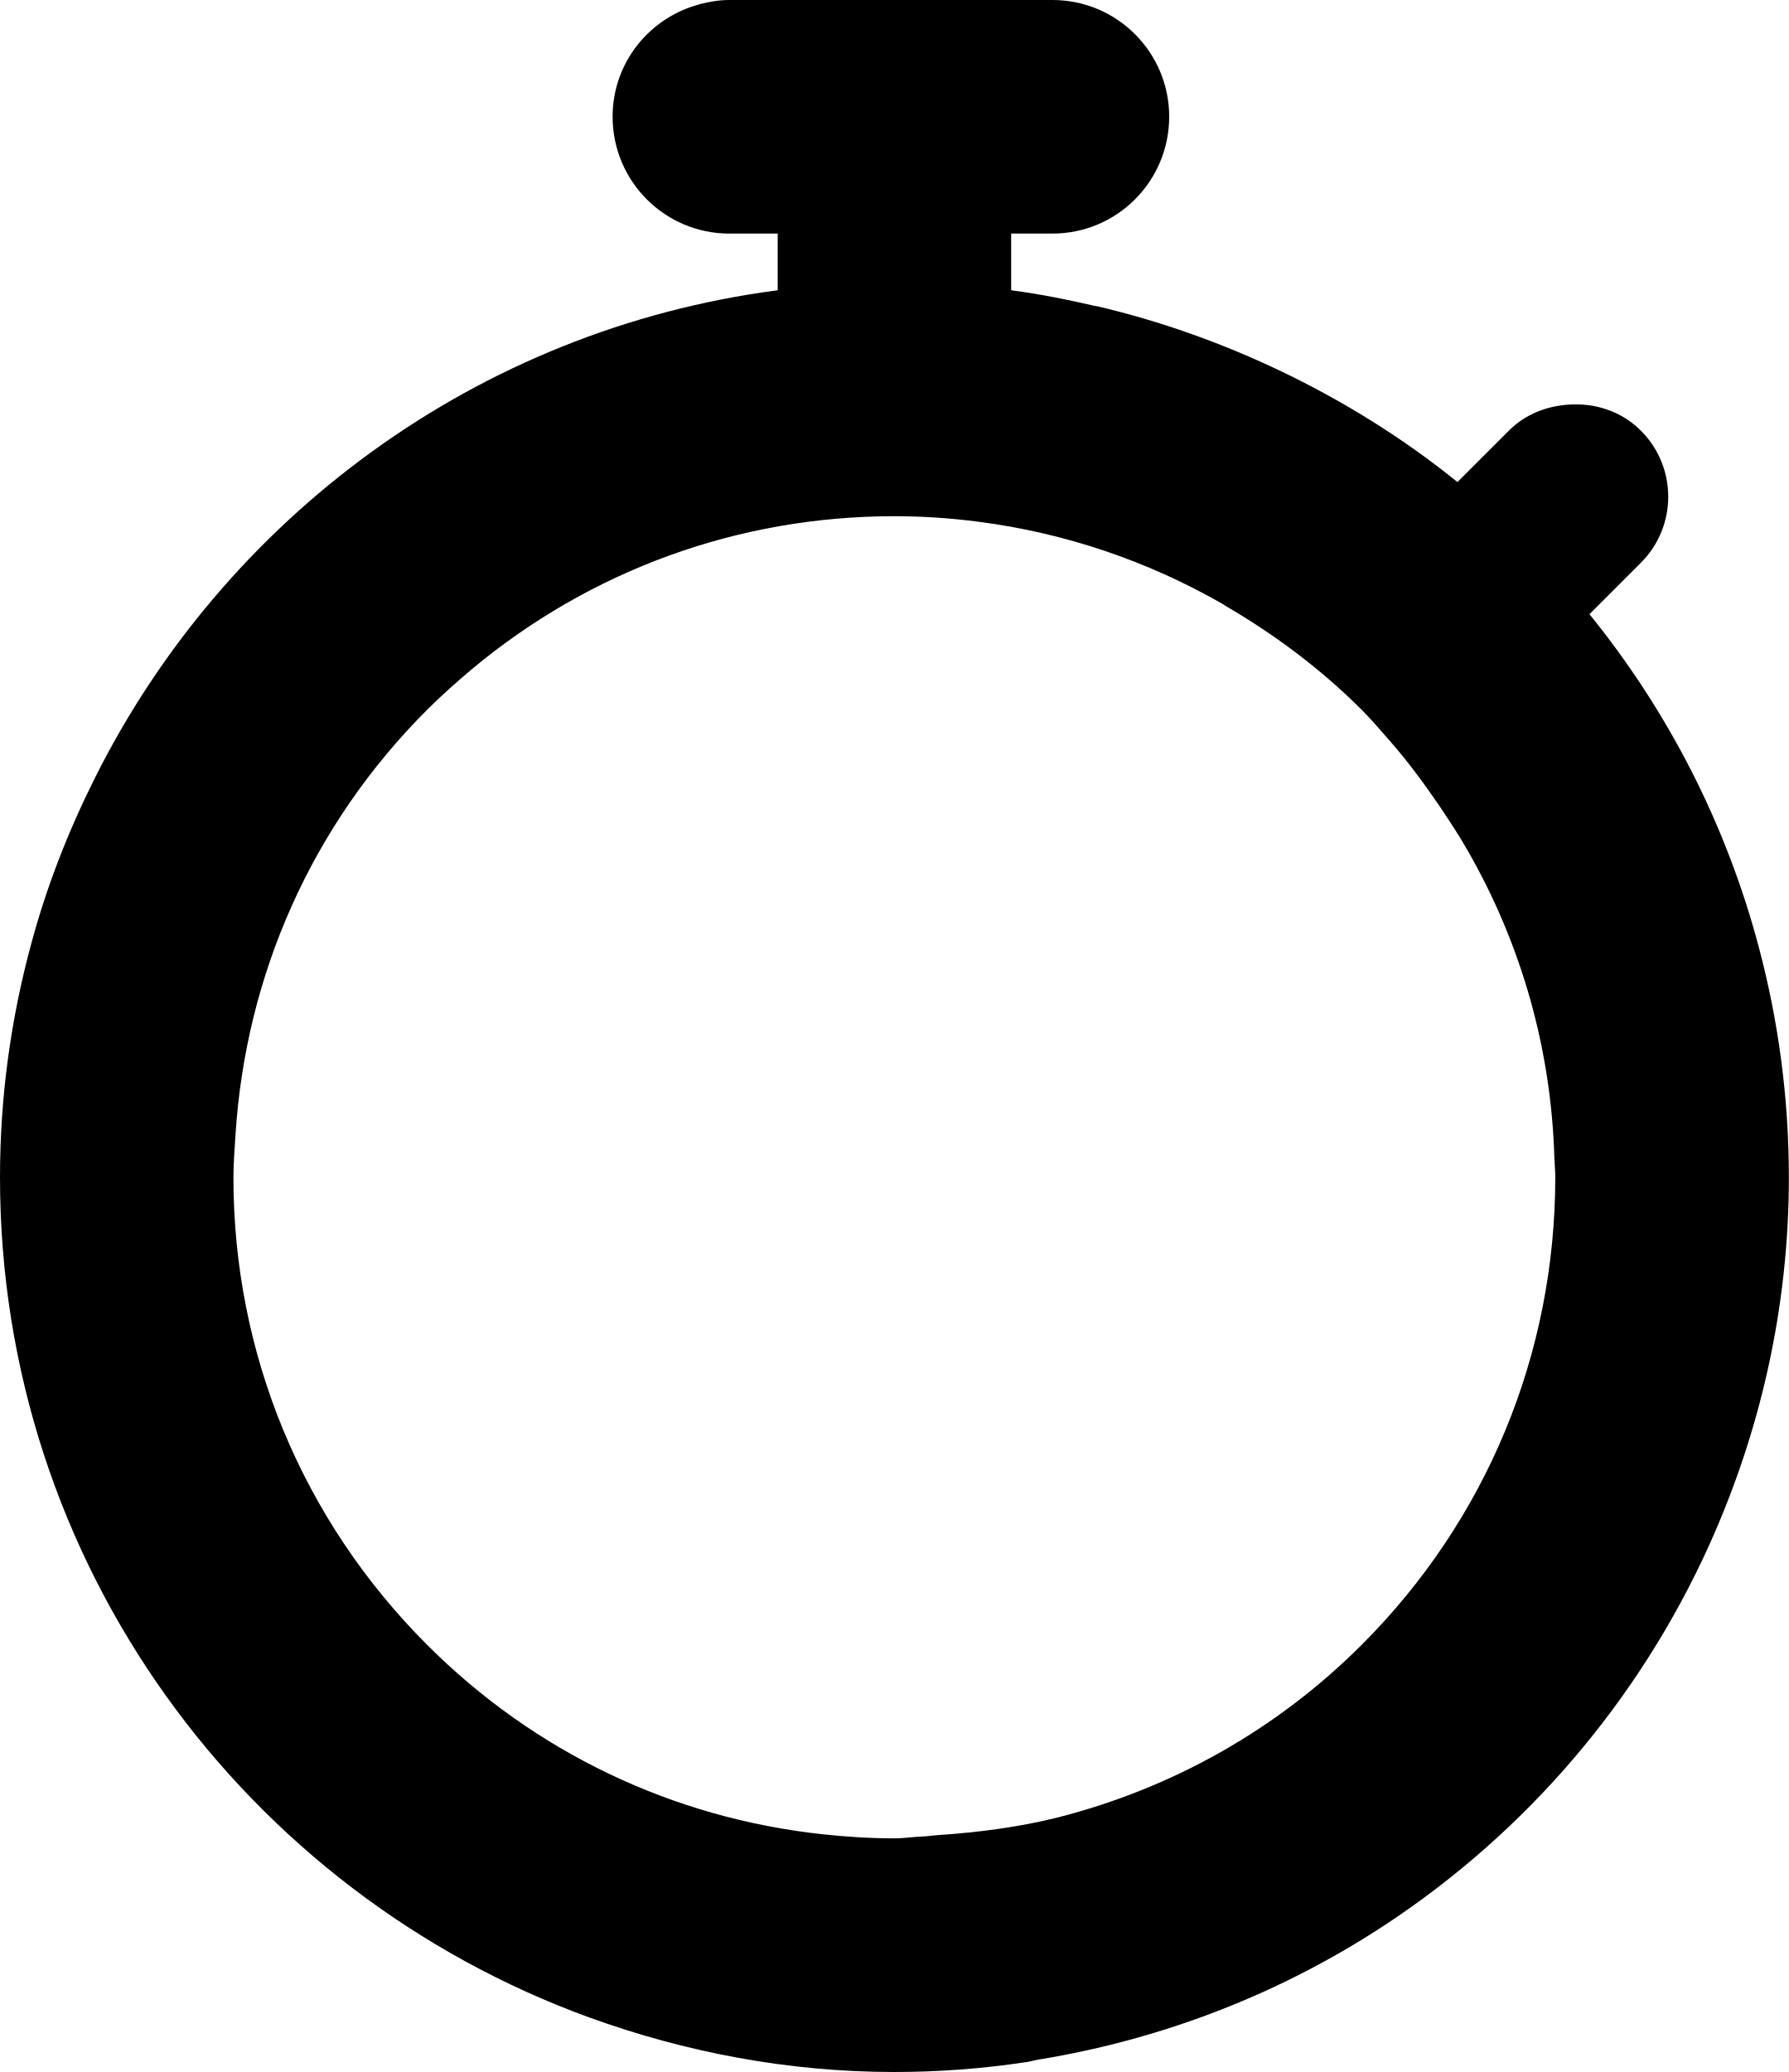
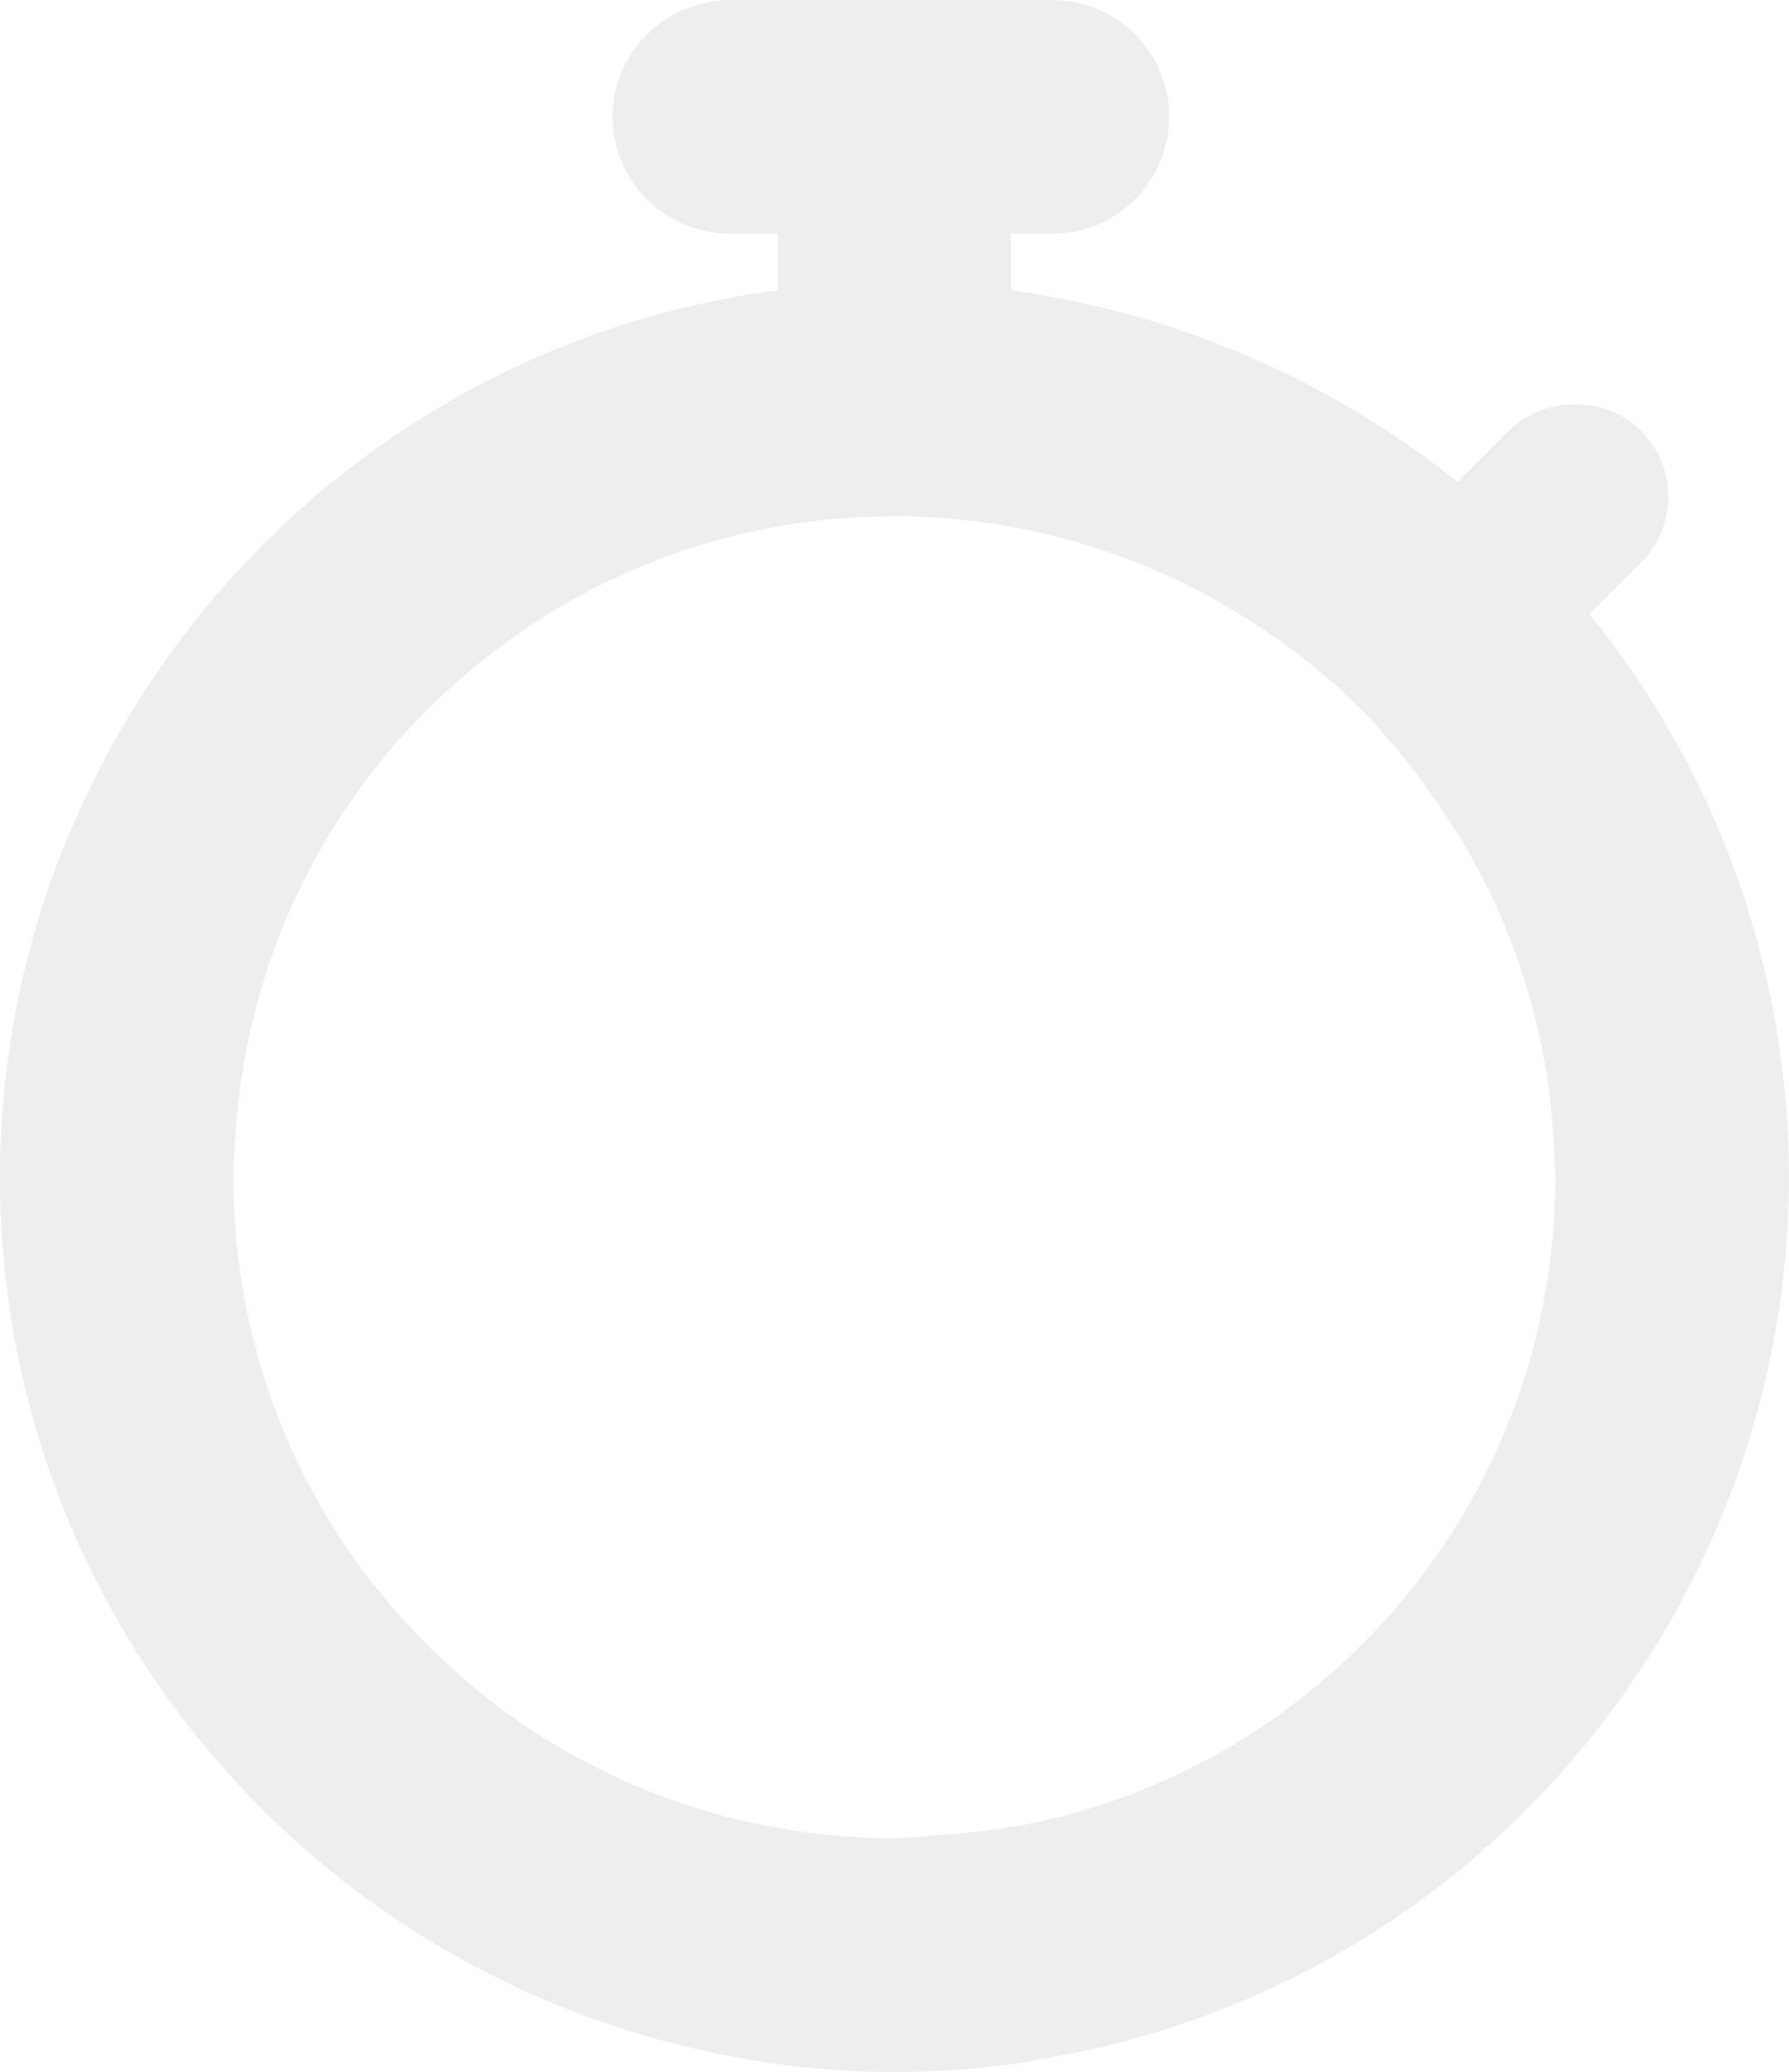
- <svg xmlns="http://www.w3.org/2000/svg" version="1.0" id="Layer_1" x="0px" y="0px" width="298.001px" height="345.097px" viewBox="0 0 298.001 345.097" enable-background="new 0 0 298.001 345.097" xml:space="preserve">
+ <svg xmlns="http://www.w3.org/2000/svg" version="1.0" id="Layer_1" x="0px" y="0px" width="298px" height="345.098px" viewBox="0 0 298 345.098" enable-background="new 0 0 298 345.098" xml:space="preserve">
  <g>
-     <path d="M293.057,157.98c-5.442-20.657-15.198-39.563-28.273-55.688l8.567-8.563c6.074-6.077,6.074-15.928,0-21.999   c-3.334-3.34-7.78-4.656-12.129-4.333c-3.596,0.254-7.146,1.596-9.866,4.333l-8.563,8.56c-9.083-7.354-19.081-13.552-29.734-18.627   c-9.617-4.558-19.751-8.195-30.338-10.669c-0.089-0.016-0.205-0.016-0.311-0.038c-4.587-1.065-9.204-1.985-13.962-2.613v-7.98   V40.21v-1.306h6.879c10.737,0,19.446-8.709,19.446-19.474c0-10.724-8.709-19.43-19.446-19.43h-6.879h-38.891h-8.062   c-1.713,0-3.356,0.288-4.96,0.697c0,0-0.009,0.029-0.02,0.029c-8.326,2.202-14.463,9.715-14.463,18.704   c0,10.765,8.709,19.474,19.442,19.474h8.062v9.439C79.47,54.876,37.337,86.339,15.7,129.791   c-4.32,8.658-7.893,17.745-10.454,27.238C1.846,169.485,0,182.555,0,196.089c0,64.417,40.952,119.159,98.227,139.946   c15.871,5.734,32.922,9.062,50.772,9.062c7.435,0,14.736-0.559,21.853-1.633c0.762-0.096,1.484-0.321,2.251-0.451   c20.966-3.432,40.528-11.17,57.596-22.392c23.571-15.496,42.378-37.464,54.081-63.389c8.424-18.701,13.222-39.326,13.222-61.144   C298.001,182.92,296.276,170.153,293.057,157.98z M226.848,273.943c-14.194,14.189-31.581,23.877-50.54,28.735   c-6.501,1.626-13.258,2.51-20.067,2.966c-0.971,0.061-1.881,0.23-2.845,0.241c-1.476,0.072-2.916,0.298-4.396,0.298   c-4.044,0-8.062-0.26-12.034-0.688c-24.859-2.698-47.885-13.609-65.823-31.552c-20.794-20.793-32.258-48.454-32.258-77.854   c0-2.328,0.198-4.599,0.334-6.896c1.659-26.815,12.766-51.821,31.924-70.969c2.383-2.372,4.875-4.595,7.421-6.736l0.016-0.013   c19.75-16.48,44.379-25.5,70.421-25.5c4.758,0,9.438,0.327,14.051,0.929c14.462,1.872,28.247,6.572,40.743,13.759   c0.136,0.083,0.286,0.184,0.409,0.279c8.15,4.745,15.798,10.447,22.646,17.282c1.608,1.621,3.067,3.334,4.549,5.031   c0.054,0.054,0.104,0.12,0.167,0.184c3.025,3.447,5.729,7.142,8.292,10.888c1.629,2.442,3.264,4.894,4.694,7.431   c8.845,15.449,13.851,32.852,14.386,51.07c0.038,1.088,0.152,2.147,0.152,3.261C259.088,225.489,247.645,253.15,226.848,273.943z" />
+     <path fill="#EEEEEE" d="M293.057,157.98c-5.441-20.657-15.198-39.563-28.273-55.688l8.567-8.563c6.073-6.077,6.073-15.929,0-21.999   c-3.334-3.34-7.78-4.656-12.129-4.333c-3.597,0.254-7.146,1.596-9.866,4.333l-8.563,8.56c-9.084-7.354-19.082-13.552-29.734-18.627   c-9.617-4.558-19.751-8.195-30.338-10.669c-0.09-0.016-0.205-0.016-0.311-0.038c-4.588-1.064-9.205-1.984-13.963-2.613v-7.979   V40.21v-1.306h6.879c10.737,0,19.446-8.709,19.446-19.474C194.773,8.706,186.064,0,175.327,0h-6.879h-38.891h-8.062   c-1.713,0-3.356,0.288-4.96,0.697c0,0-0.009,0.029-0.02,0.029c-8.326,2.201-14.463,9.715-14.463,18.704   c0,10.765,8.709,19.474,19.442,19.474h8.062v9.438C79.47,54.876,37.337,86.339,15.7,129.791   c-4.32,8.658-7.893,17.745-10.454,27.238C1.846,169.485,0,182.555,0,196.089c0,64.417,40.952,119.159,98.227,139.946   c15.871,5.734,32.922,9.063,50.772,9.063c7.435,0,14.736-0.56,21.853-1.634c0.762-0.096,1.484-0.32,2.251-0.45   c20.966-3.433,40.528-11.171,57.597-22.393c23.57-15.496,42.377-37.464,54.08-63.389c8.424-18.701,13.223-39.326,13.223-61.145   C298,182.92,296.276,170.153,293.057,157.98z M226.848,273.943c-14.194,14.188-31.581,23.877-50.54,28.734   c-6.501,1.626-13.259,2.511-20.067,2.967c-0.971,0.061-1.881,0.229-2.845,0.24c-1.476,0.072-2.916,0.299-4.396,0.299   c-4.044,0-8.062-0.261-12.034-0.688c-24.859-2.698-47.885-13.609-65.823-31.552c-20.794-20.793-32.258-48.454-32.258-77.854   c0-2.328,0.198-4.599,0.334-6.896c1.659-26.815,12.766-51.821,31.924-70.969c2.383-2.372,4.875-4.596,7.421-6.736l0.016-0.013   c19.75-16.48,44.379-25.5,70.421-25.5c4.757,0,9.438,0.326,14.05,0.929c14.463,1.872,28.248,6.572,40.744,13.759   c0.136,0.083,0.285,0.185,0.408,0.279c8.15,4.745,15.799,10.447,22.646,17.282c1.607,1.62,3.066,3.334,4.549,5.03   c0.055,0.055,0.104,0.12,0.167,0.185c3.024,3.446,5.729,7.142,8.292,10.888c1.629,2.442,3.264,4.894,4.693,7.431   c8.846,15.449,13.852,32.853,14.387,51.07c0.038,1.088,0.152,2.147,0.152,3.261C259.088,225.489,247.645,253.15,226.848,273.943z" />
  </g>
</svg>
